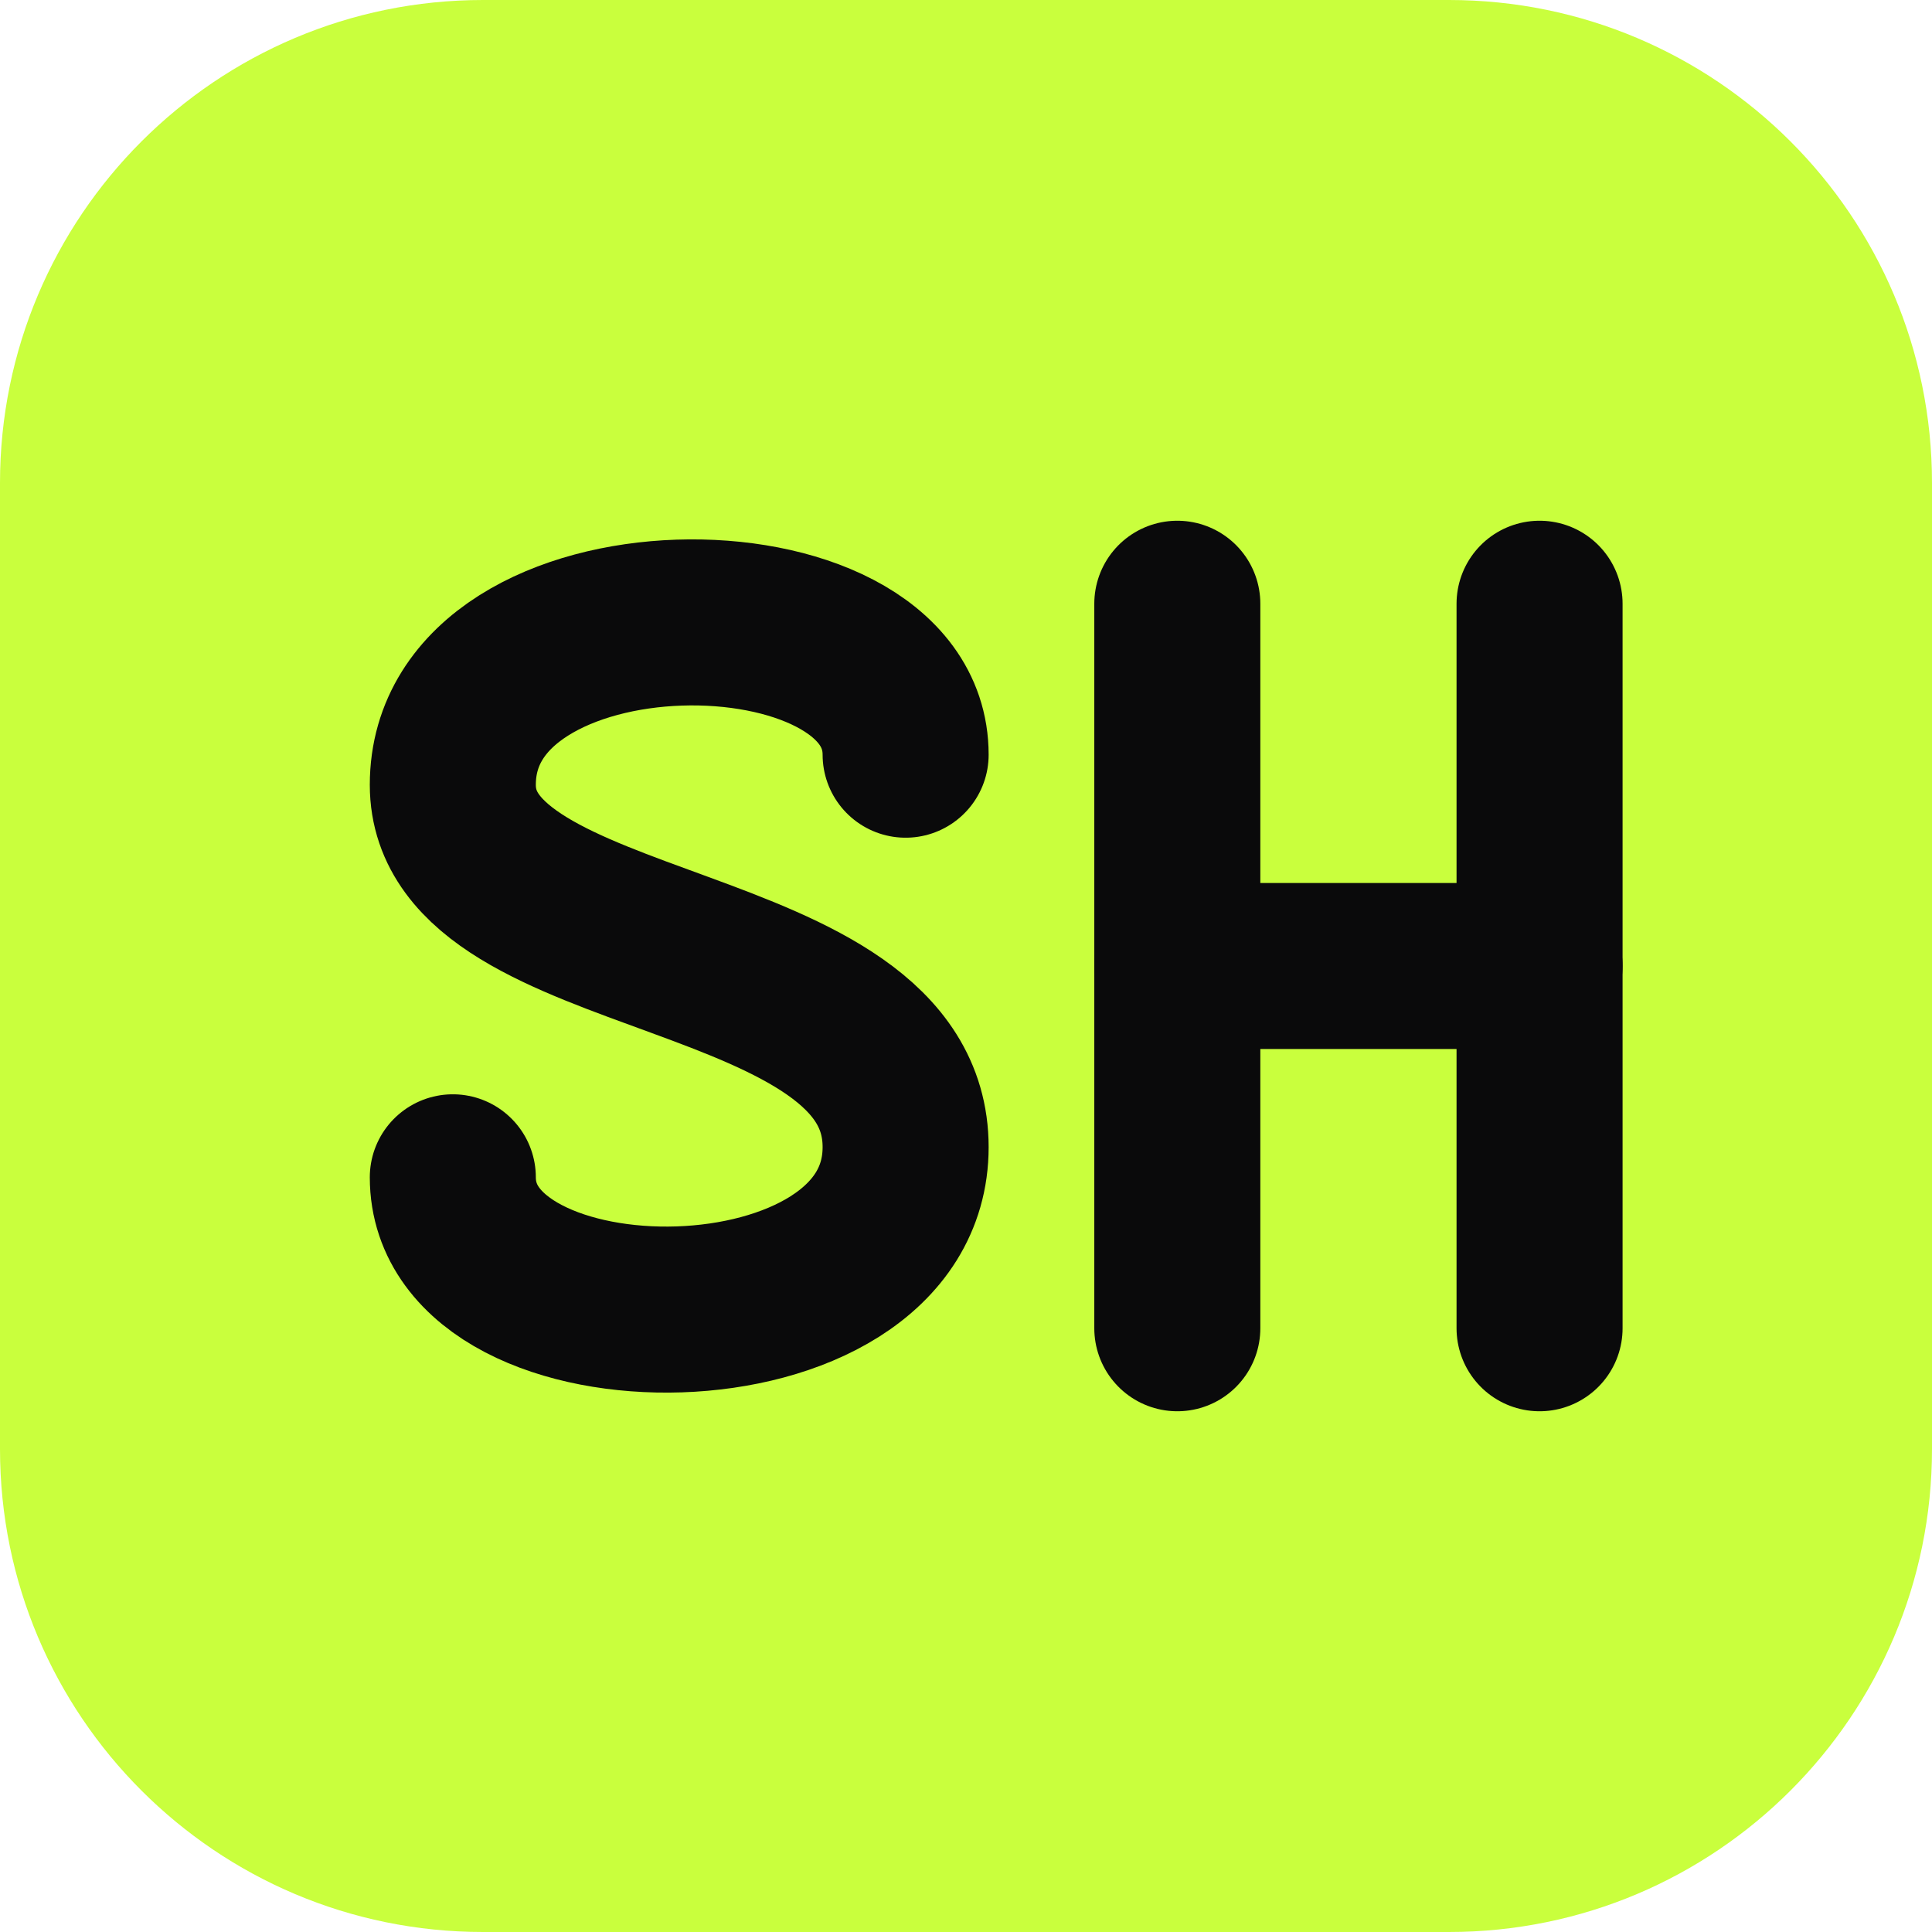
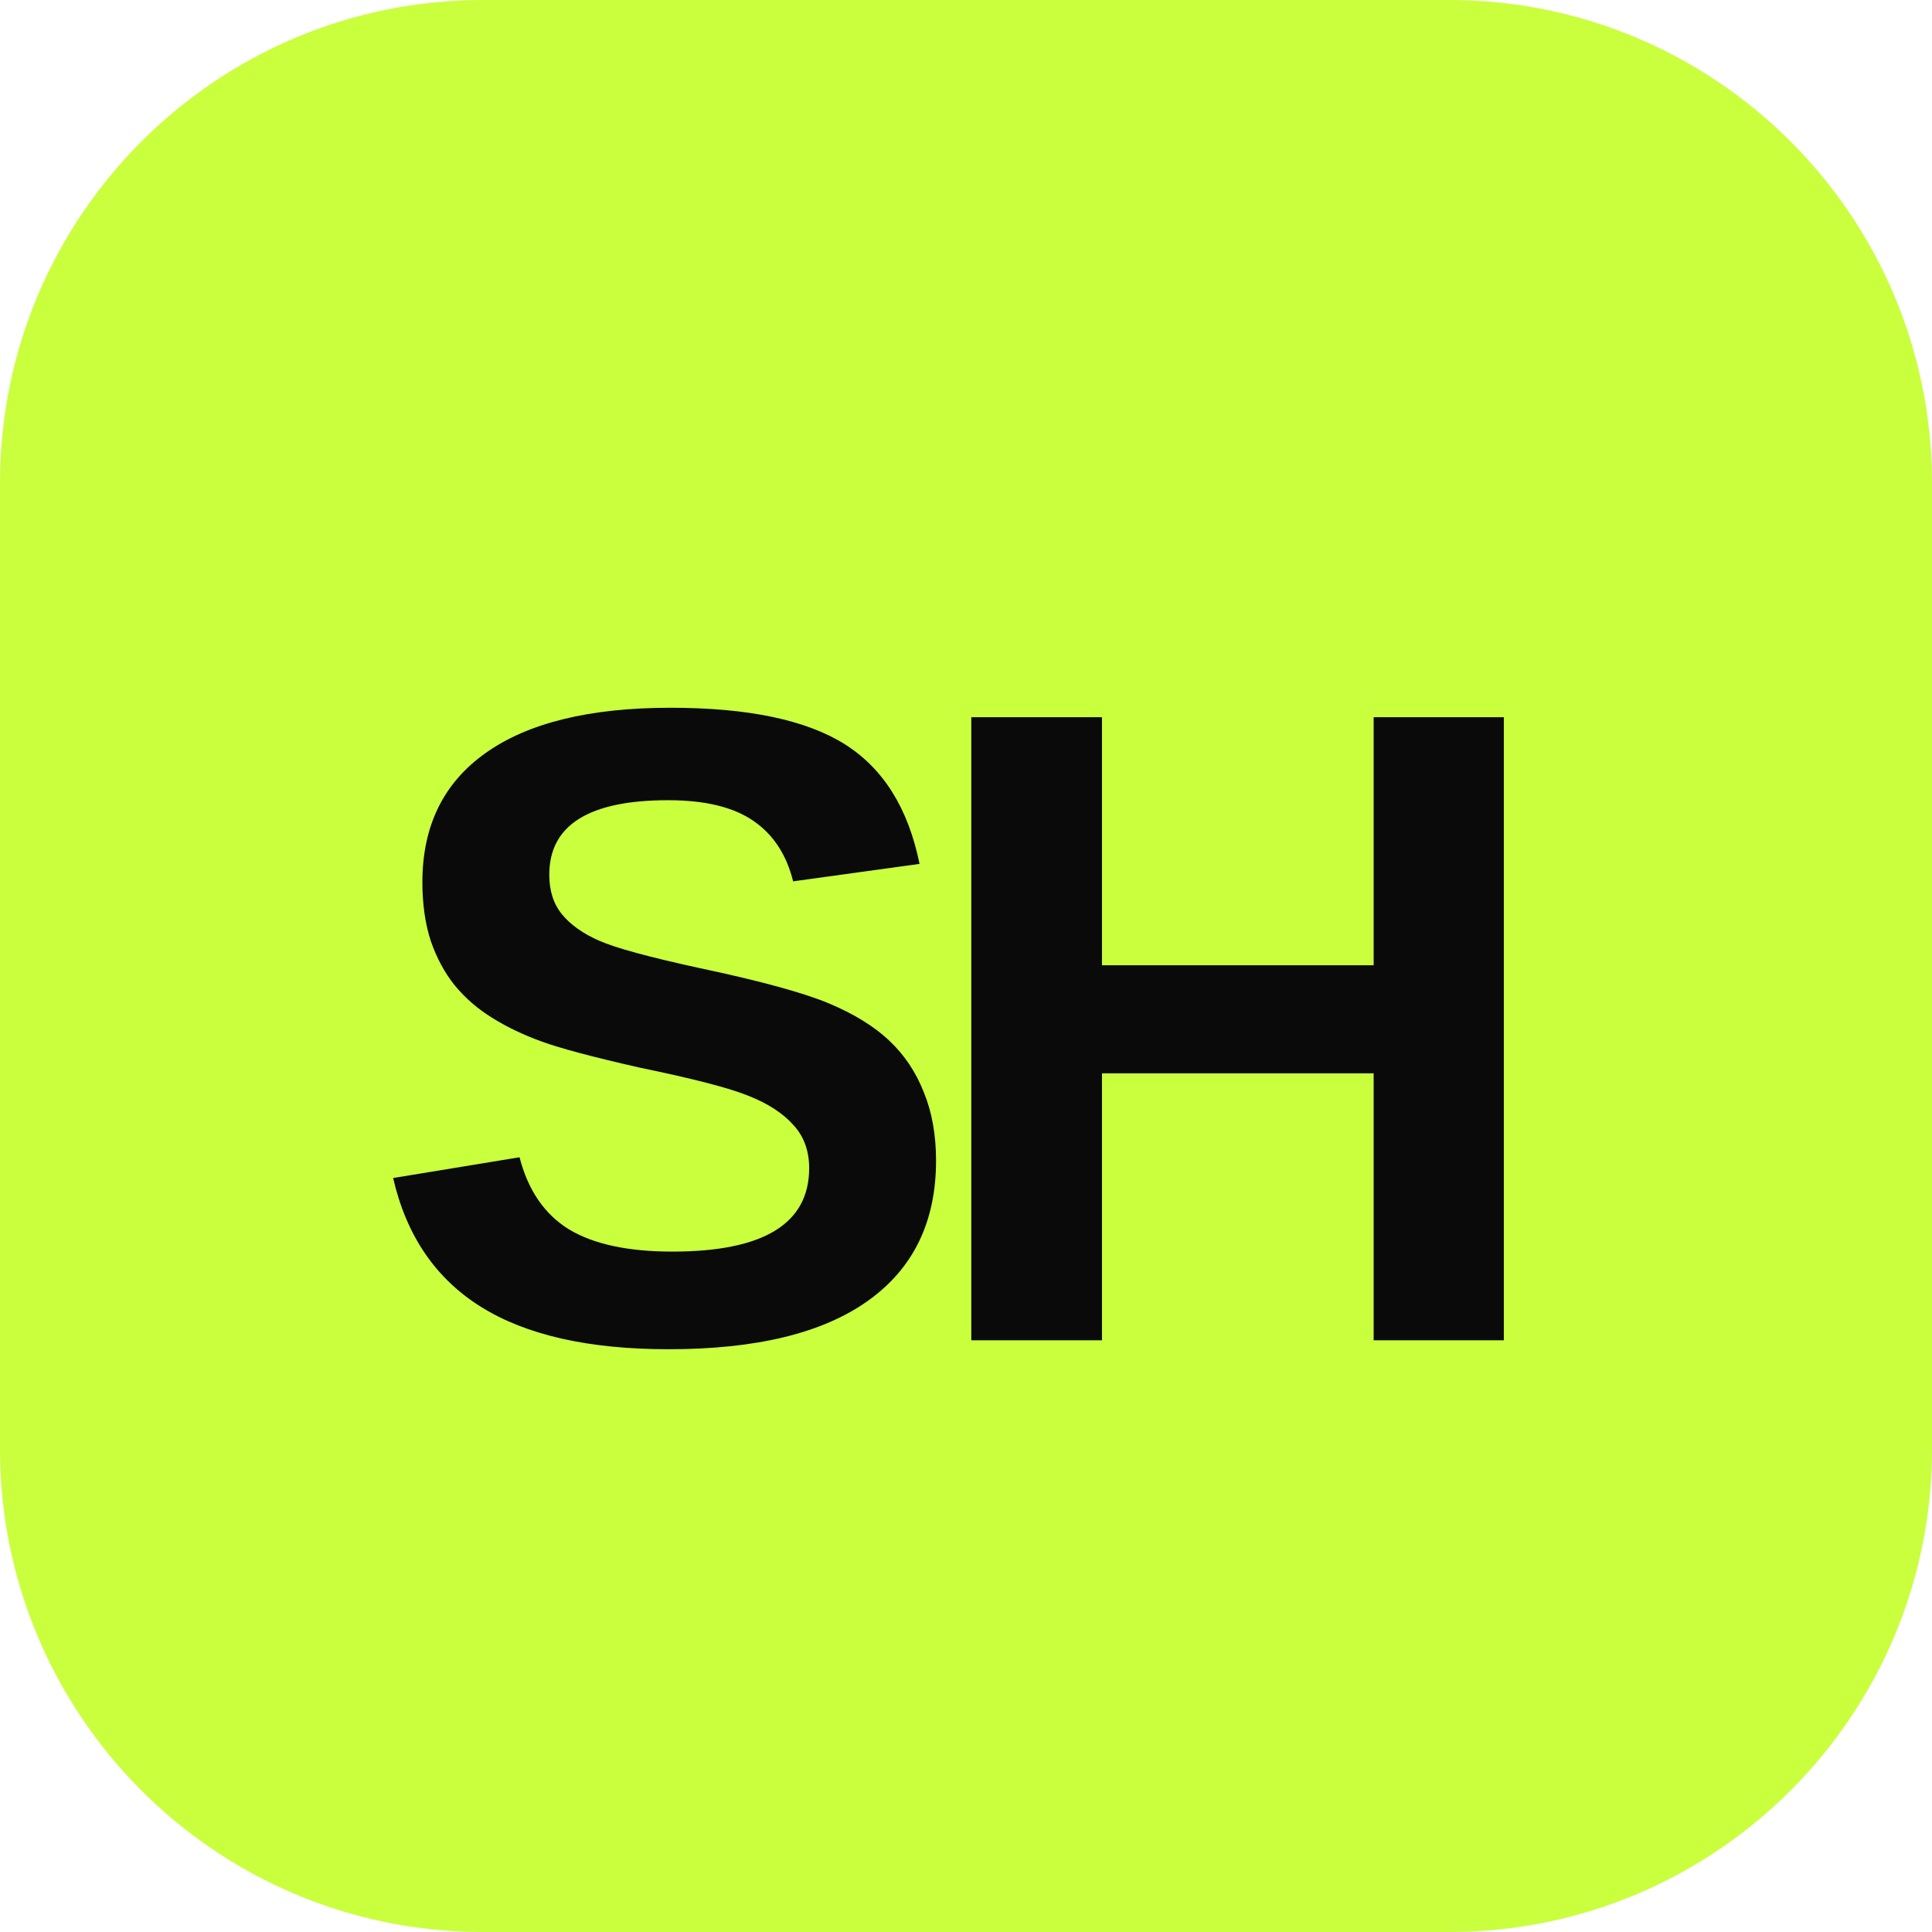
<svg xmlns="http://www.w3.org/2000/svg" viewBox="0 0 64 64" role="img" aria-label="SH monogram">
  <rect width="64" height="64" rx="16" fill="#c9ff3d" />
-   <g fill="none" stroke="#0a0a0b" stroke-width="5.5" stroke-linecap="round" stroke-linejoin="round">
-     <path d="M30 25 C30 19 15 19 15 26 C15 32 30 31 30 38 C30 45 15 45 15 39" />
-     <path d="M39 20 V44" />
-     <path d="M51 20 V44" />
-     <path d="M39 32 H51" />
-   </g>
+   <text x="32" y="34" text-anchor="middle" dominant-baseline="central" font-family="Arial, Helvetica, sans-serif" font-size="30" font-weight="700" letter-spacing="-2" fill="#0a0a0b">SH</text>
</svg>
